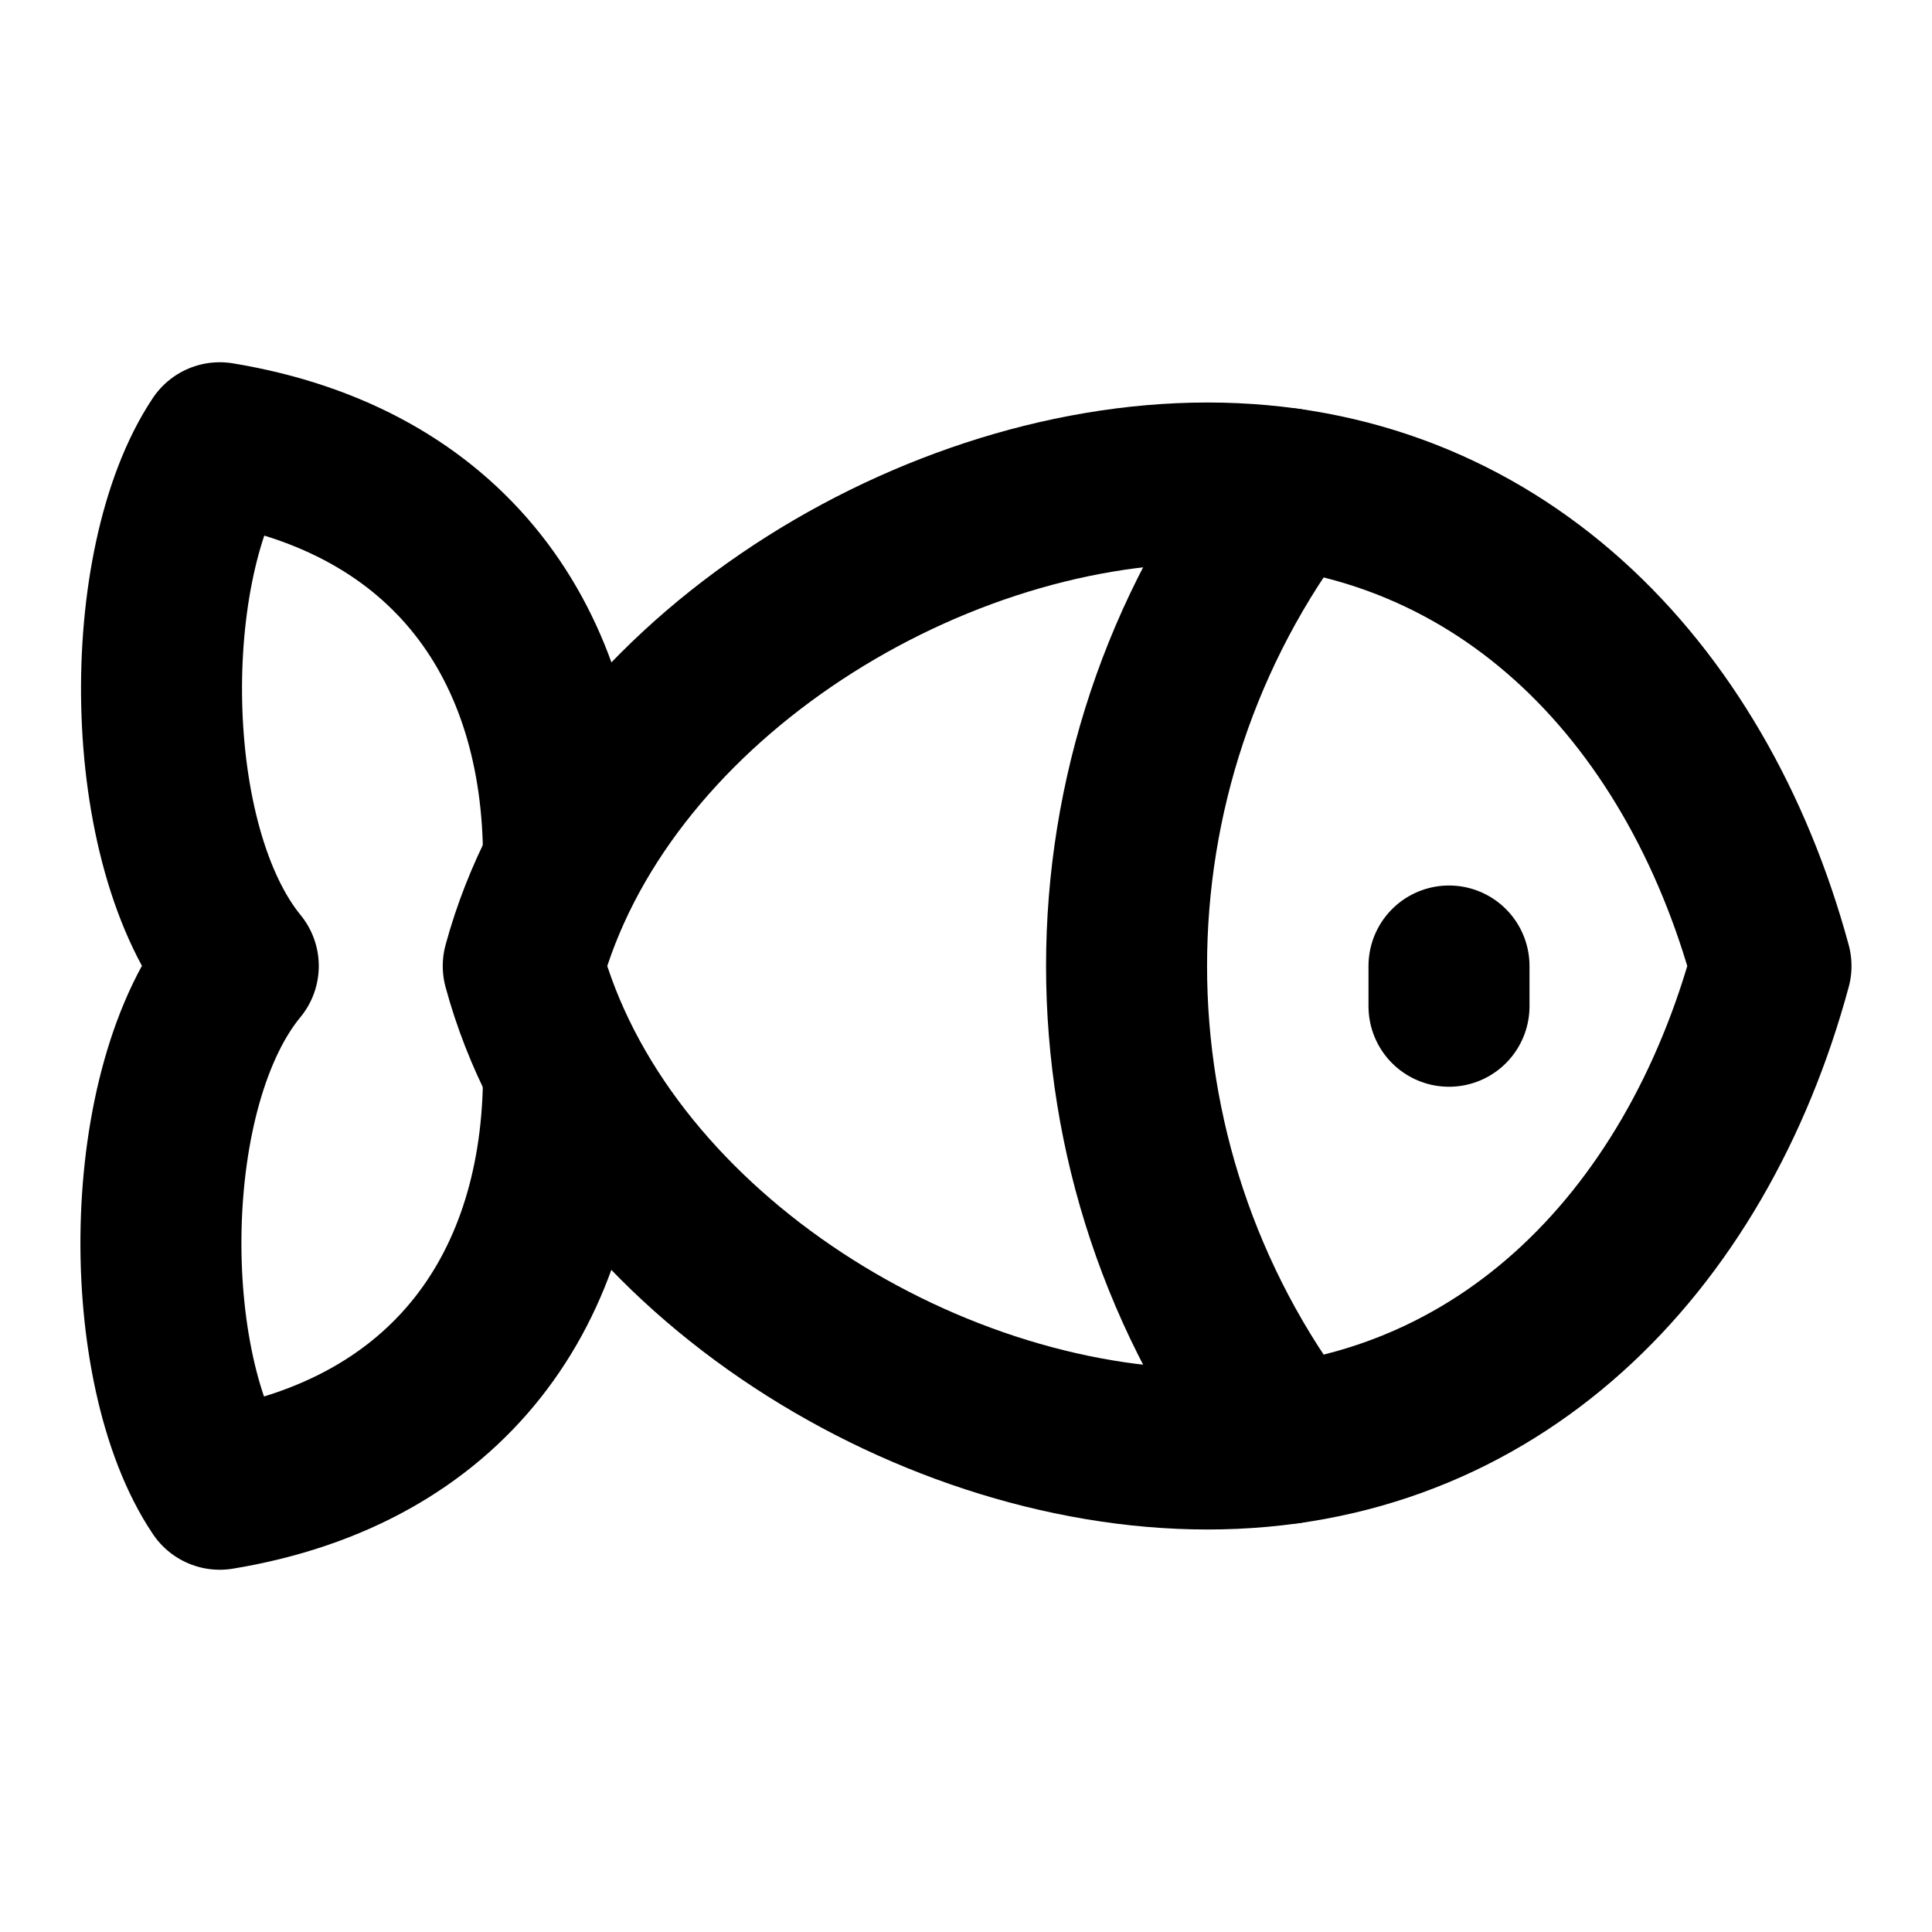
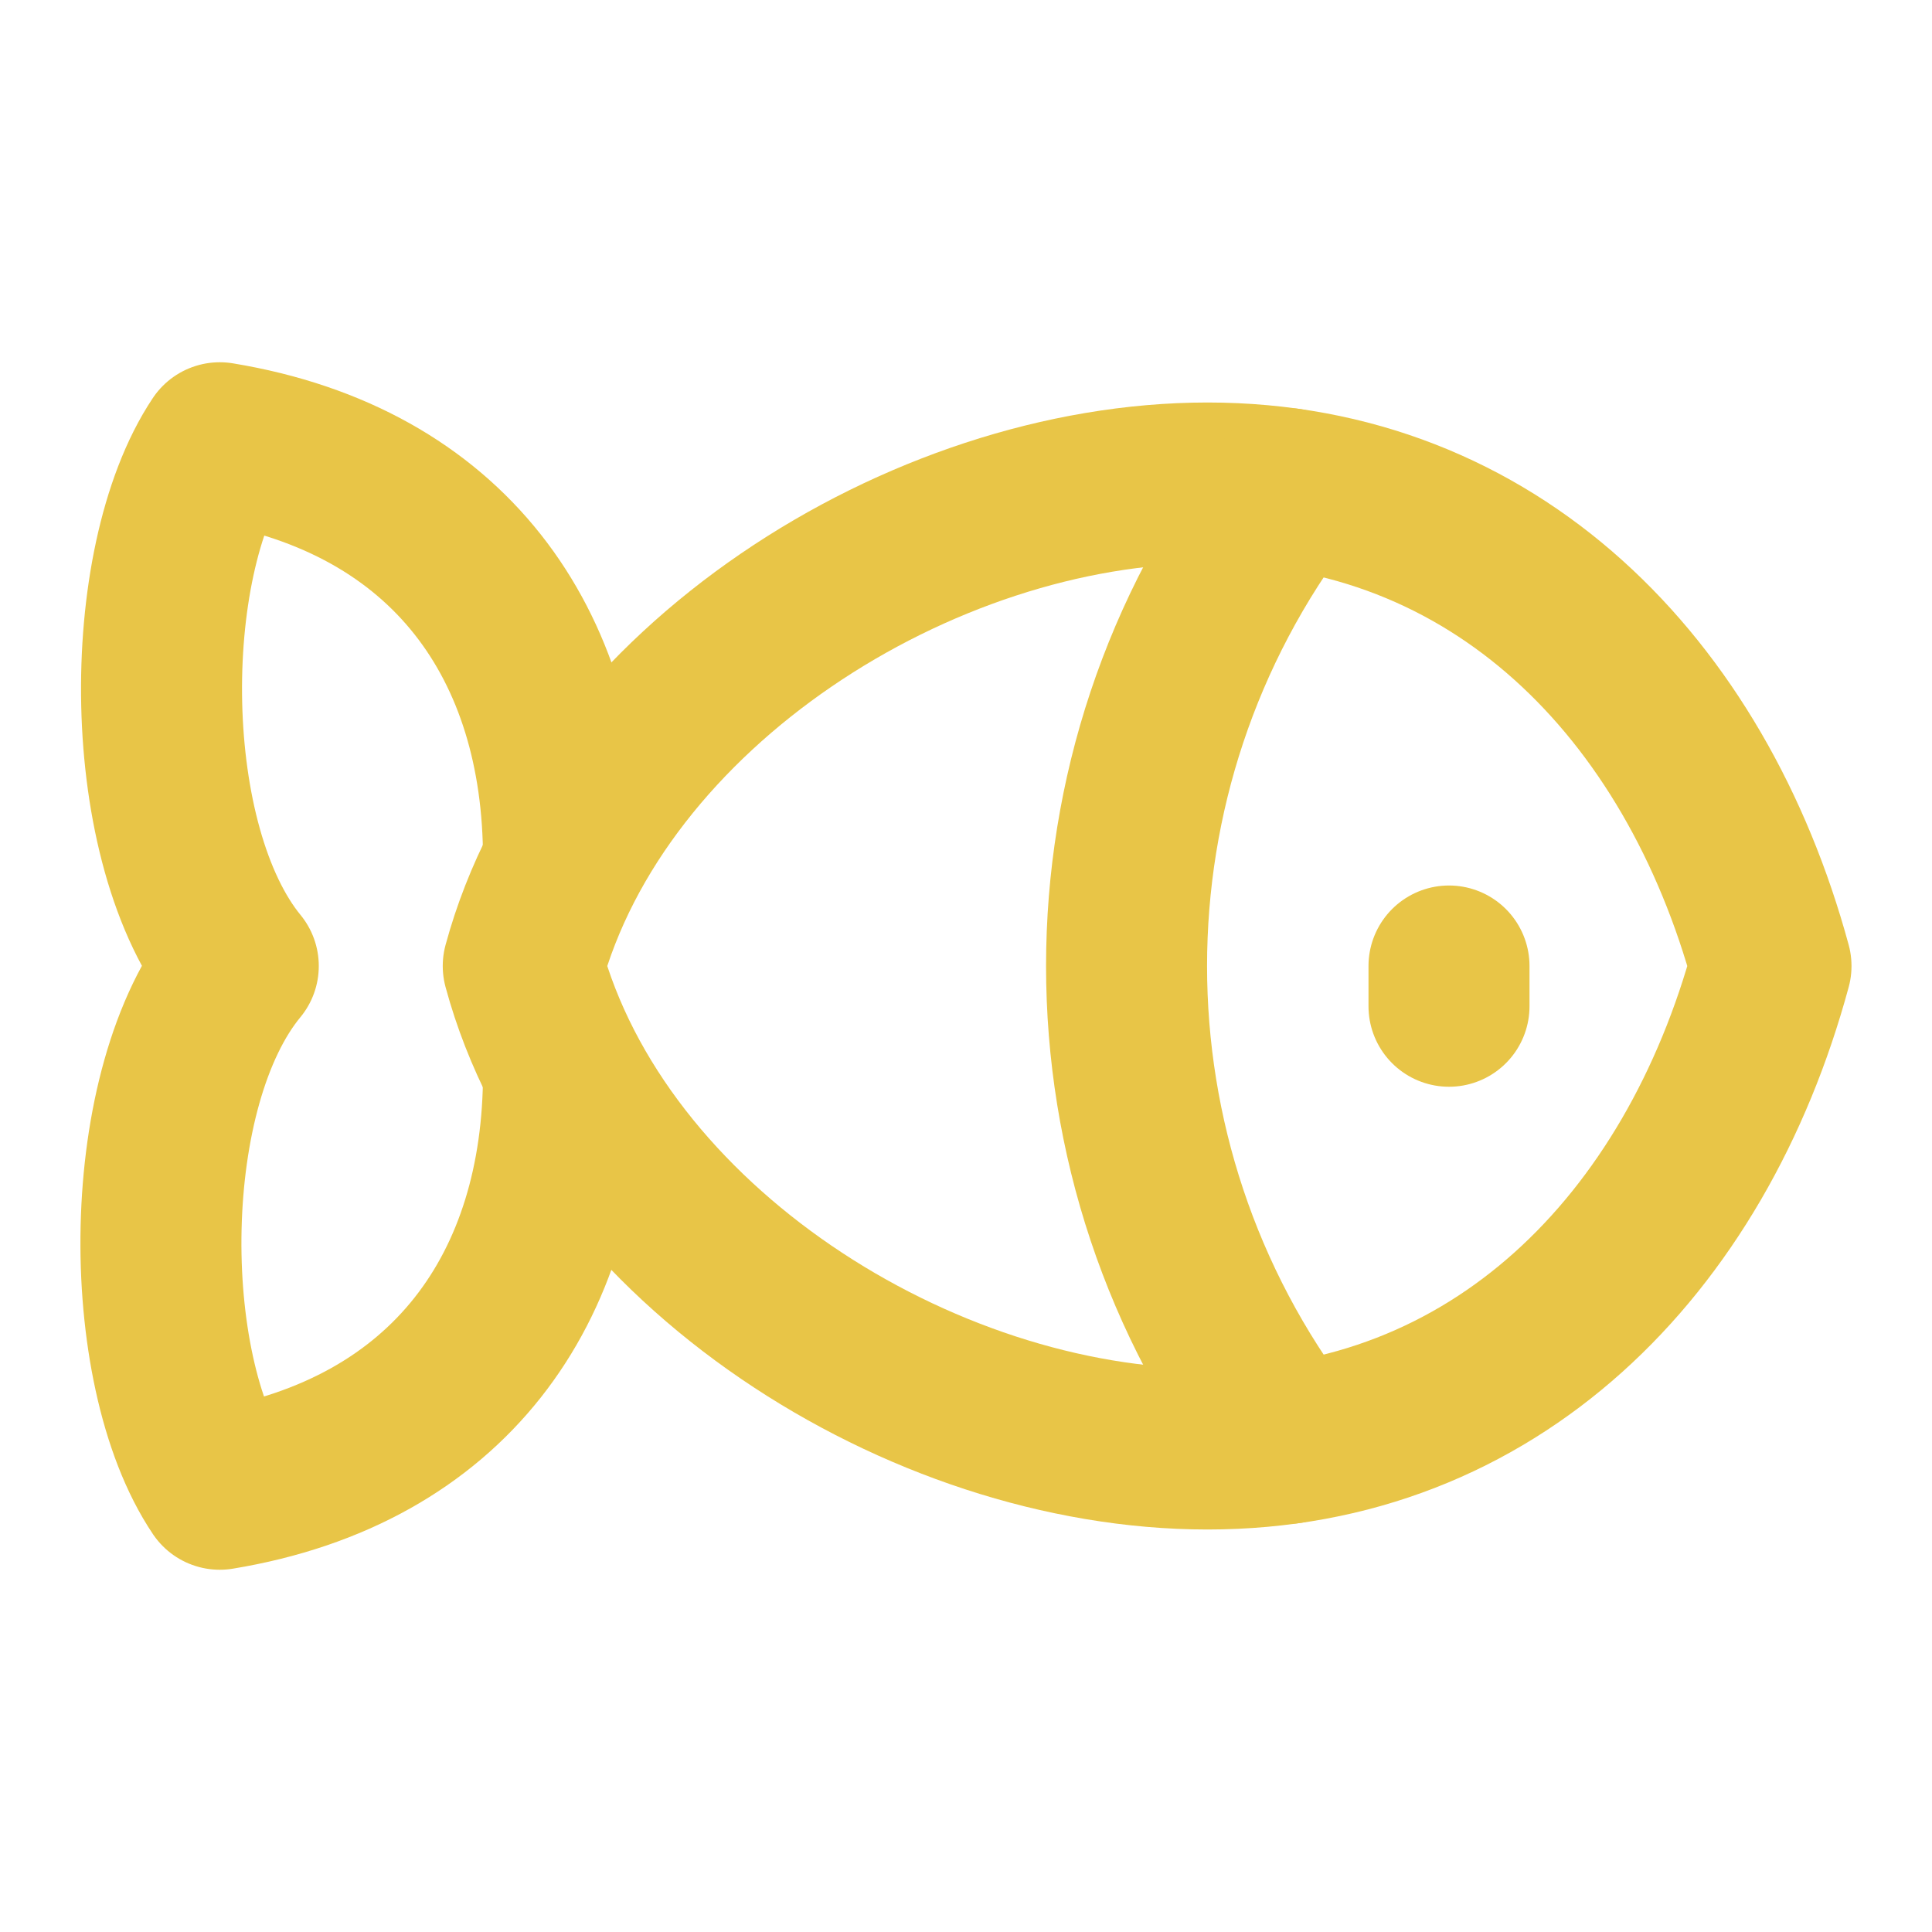
- <svg xmlns="http://www.w3.org/2000/svg" viewBox="0 0 24 24" fill="none" stroke="currentColor" stroke-width="2" stroke-linecap="round" stroke-linejoin="round">
+ <svg xmlns="http://www.w3.org/2000/svg" viewBox="0 0 24 24" fill="none" stroke="#e8c547" stroke-width="2" stroke-linecap="round" stroke-linejoin="round">
  <path d="M6.5 12c.94-3.46 4.94-6 8.5-6 3.56 0 6.06 2.54 7 6-.94 3.47-3.44 6-7 6s-7.56-2.53-8.5-6Z" />
  <path d="M18 12v.5" />
  <path d="M16 17.93a9.77 9.77 0 0 1 0-11.86" />
  <path d="M7 10.67C7 8 5.58 5.97 2.73 5.5c-1 1.5-1 5 .23 6.5-1.24 1.5-1.24 5-.23 6.5C5.58 18.03 7 16 7 13.33" />
</svg>
